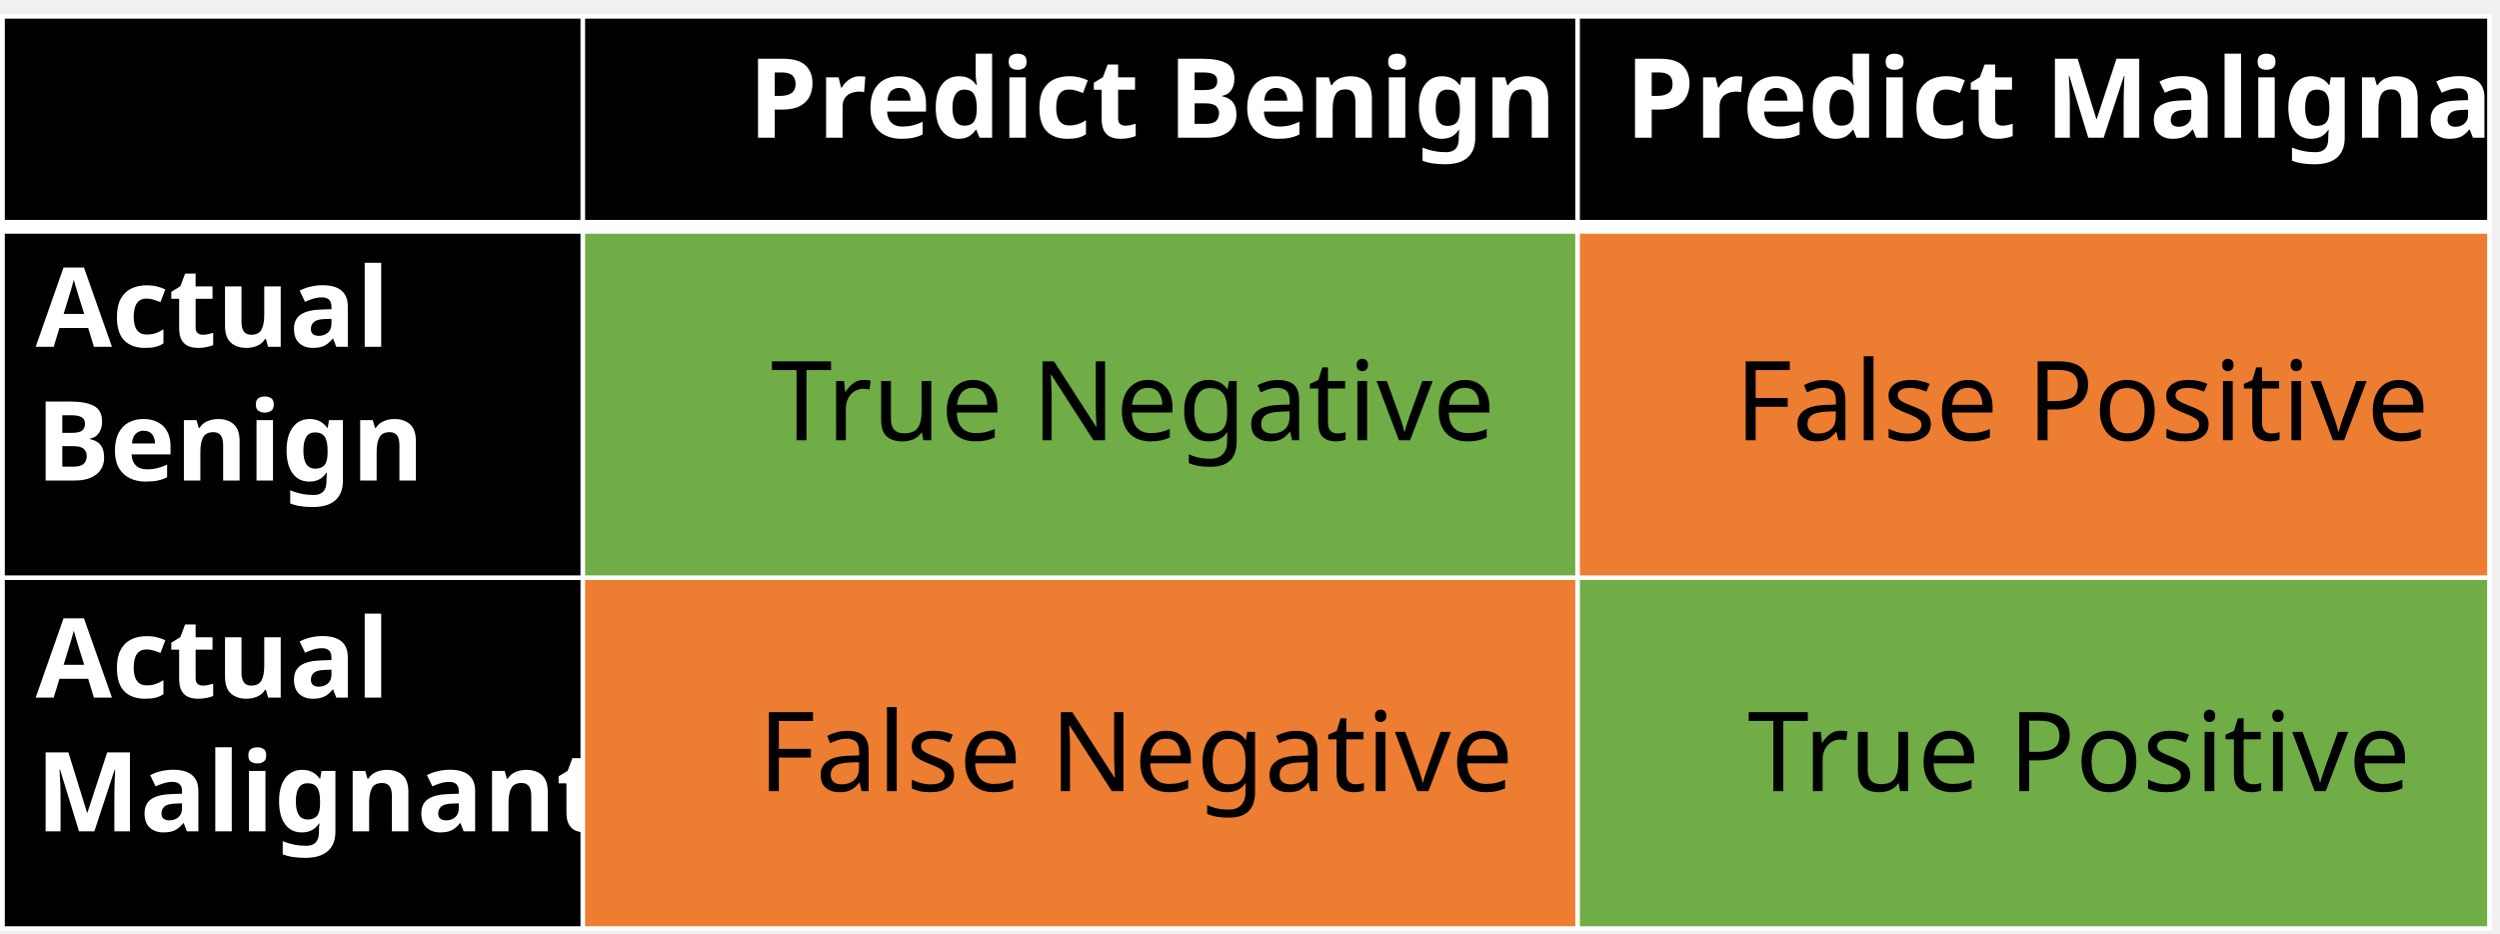
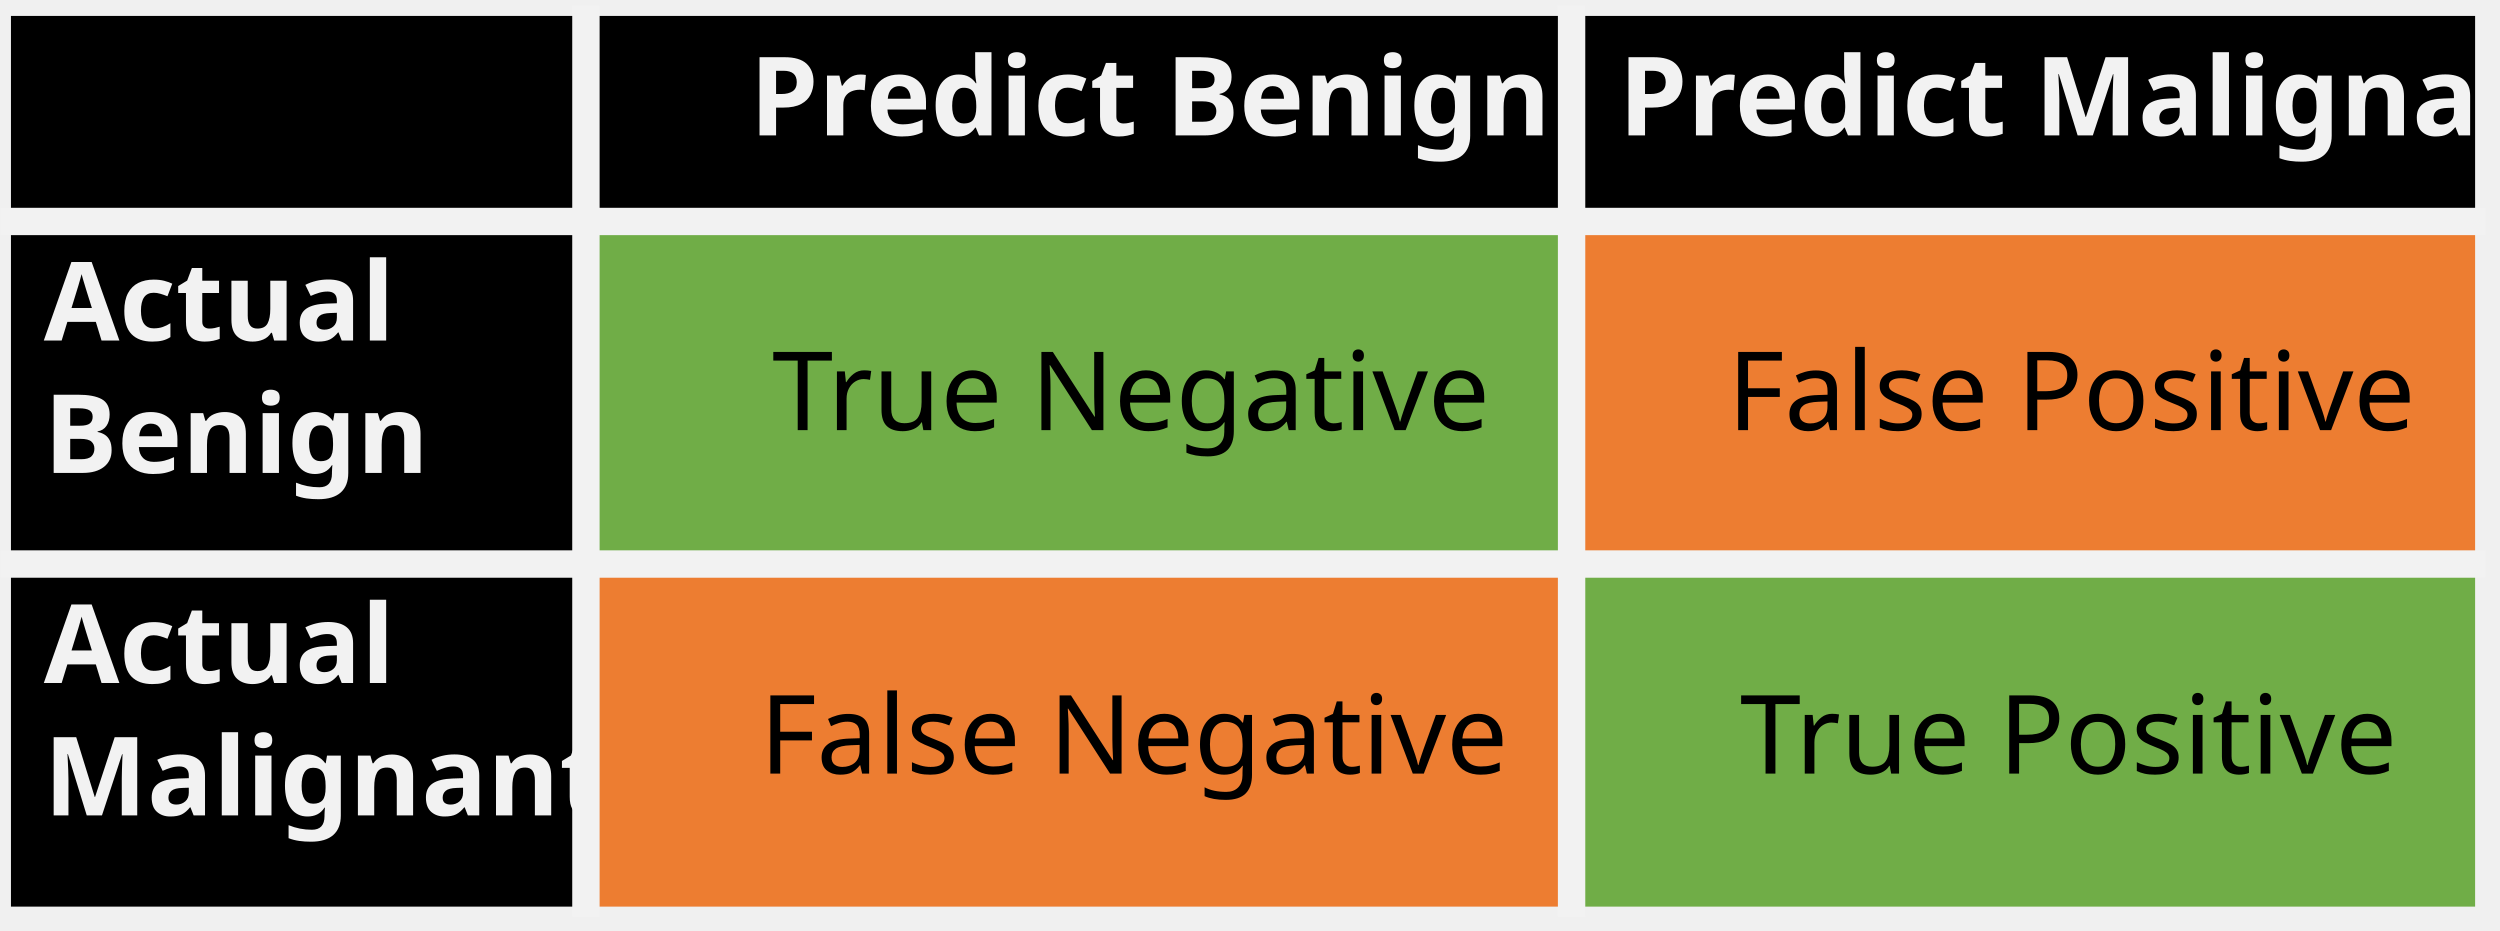
- <svg xmlns="http://www.w3.org/2000/svg" width="2487" height="929" overflow="hidden">
+ <svg xmlns="http://www.w3.org/2000/svg" width="2511" height="935" overflow="hidden">
  <defs>
    <clipPath id="clip0">
-       <rect x="80" y="25" width="2487" height="929" />
+       <rect x="-11" y="-16" width="2511" height="935" />
    </clipPath>
    <clipPath id="clip1">
-       <rect x="1649" y="-339" width="909" height="925" />
+       <rect x="1567" y="-380" width="908" height="925" />
    </clipPath>
    <clipPath id="clip2">
-       <rect x="82" y="-525" width="578" height="1849" />
+       <rect x="0" y="-570" width="578" height="1849" />
    </clipPath>
    <clipPath id="clip3">
-       <rect x="82" y="-525" width="578" height="1849" />
+       <rect x="0" y="-570" width="578" height="1849" />
    </clipPath>
    <clipPath id="clip4">
-       <rect x="82" y="-176" width="578" height="1849" />
+       <rect x="0" y="-225" width="578" height="1849" />
    </clipPath>
    <clipPath id="clip5">
-       <rect x="82" y="-176" width="578" height="1849" />
+       <rect x="0" y="-225" width="578" height="1849" />
    </clipPath>
  </defs>
-   <g clip-path="url(#clip0)" transform="translate(-80 -25)">
-     <path d="M82.5 41.25 660 41.25 660 250.673 82.5 250.673Z" fill-rule="evenodd" />
-     <path d="M660 41.25 1650 41.25 1650 250.673 660 250.673Z" fill-rule="evenodd" />
-     <path d="M1650 41.25 2557.5 41.25 2557.5 250.673 1650 250.673Z" fill-rule="evenodd" />
-     <path d="M82.5 250.673 660 250.673 660 599.711 82.5 599.711Z" fill-rule="evenodd" />
-     <path d="M660 250.673 1650 250.673 1650 599.711 660 599.711Z" fill="#70AD47" fill-rule="evenodd" />
-     <path d="M1650 250.673 2557.5 250.673 2557.5 599.711 1650 599.711Z" fill="#ED7D31" fill-rule="evenodd" />
-     <path d="M82.5 599.711 660 599.711 660 948.75 82.5 948.75Z" fill-rule="evenodd" />
-     <path d="M660 599.711 1650 599.711 1650 948.75 660 948.75Z" fill="#ED7D31" fill-rule="evenodd" />
-     <path d="M1650 599.711 2557.5 599.711 2557.5 948.75 1650 948.75Z" fill="#70AD47" fill-rule="evenodd" />
-     <path d="M660 38.958 660 951.042" stroke="#FFFFFF" stroke-width="4.583" stroke-linejoin="round" stroke-miterlimit="10" fill="none" fill-rule="evenodd" />
-     <path d="M1650 38.958 1650 951.042" stroke="#FFFFFF" stroke-width="4.583" stroke-linejoin="round" stroke-miterlimit="10" fill="none" fill-rule="evenodd" />
-     <path d="M80.208 250.673 2559.79 250.673" stroke="#FFFFFF" stroke-width="13.75" stroke-linejoin="round" stroke-miterlimit="10" fill="none" fill-rule="evenodd" />
-     <path d="M80.208 599.711 2559.79 599.711" stroke="#FFFFFF" stroke-width="4.583" stroke-linejoin="round" stroke-miterlimit="10" fill="none" fill-rule="evenodd" />
-     <path d="M82.5 38.958 82.5 951.042" stroke="#FFFFFF" stroke-width="4.583" stroke-linejoin="round" stroke-miterlimit="10" fill="none" fill-rule="evenodd" />
-     <path d="M2557.5 38.958 2557.5 951.042" stroke="#FFFFFF" stroke-width="4.583" stroke-linejoin="round" stroke-miterlimit="10" fill="none" fill-rule="evenodd" />
-     <path d="M80.208 41.25 2559.79 41.25" stroke="#FFFFFF" stroke-width="4.583" stroke-linejoin="round" stroke-miterlimit="10" fill="none" fill-rule="evenodd" />
-     <path d="M80.208 948.75 2559.79 948.75" stroke="#FFFFFF" stroke-width="4.583" stroke-linejoin="round" stroke-miterlimit="10" fill="none" fill-rule="evenodd" />
-     <text fill="#FFFFFF" font-family="Calibri,Calibri_MSFontService,sans-serif" font-weight="700" font-size="110" transform="matrix(1 0 0 1 824.473 162)">Predict Benign</text>
+   <g clip-path="url(#clip0)" transform="translate(11 16)">
+     <path d="M0 0 577.5 0 577.5 206.447 0 206.447Z" fill-rule="evenodd" />
+     <path d="M577.5 0 1567.5 0 1567.5 206.447 577.5 206.447Z" fill-rule="evenodd" />
+     <path d="M1567.5 0 2475 0 2475 206.447 1567.5 206.447Z" fill-rule="evenodd" />
+     <path d="M0 206.447 577.5 206.447 577.5 550.526 0 550.526Z" fill-rule="evenodd" />
+     <path d="M577.5 206.447 1567.5 206.447 1567.5 550.526 577.5 550.526Z" fill="#70AD47" fill-rule="evenodd" />
+     <path d="M1567.5 206.447 2475 206.447 2475 550.526 1567.5 550.526Z" fill="#ED7D31" fill-rule="evenodd" />
+     <path d="M0 550.526 577.5 550.526 577.5 894.605 0 894.605Z" fill-rule="evenodd" />
+     <path d="M577.5 550.526 1567.5 550.526 1567.5 894.605 577.5 894.605Z" fill="#ED7D31" fill-rule="evenodd" />
+     <path d="M1567.5 550.526 2475 550.526 2475 894.605 1567.5 894.605Z" fill="#70AD47" fill-rule="evenodd" />
+     <path d="M577.5-10.312 577.5 904.917" stroke="#F2F2F2" stroke-width="27.5" stroke-linejoin="round" stroke-miterlimit="10" fill="none" fill-rule="evenodd" />
+     <path d="M1567.5-10.312 1567.5 904.917" stroke="#F2F2F2" stroke-width="27.5" stroke-linejoin="round" stroke-miterlimit="10" fill="none" fill-rule="evenodd" />
+     <path d="M-10.312 206.447 2485.31 206.447" stroke="#F2F2F2" stroke-width="27.5" stroke-linejoin="round" stroke-miterlimit="10" fill="none" fill-rule="evenodd" />
+     <path d="M-10.312 550.526 2485.31 550.526" stroke="#F2F2F2" stroke-width="27.5" stroke-linejoin="round" stroke-miterlimit="10" fill="none" fill-rule="evenodd" />
+     <path d="M0-10.312 0 904.917" stroke="#000000" stroke-width="20.625" stroke-linejoin="round" stroke-miterlimit="10" stroke-opacity="0" fill="none" fill-rule="evenodd" />
+     <path d="M2475-10.312 2475 904.917" stroke="#000000" stroke-width="20.625" stroke-linejoin="round" stroke-miterlimit="10" stroke-opacity="0" fill="none" fill-rule="evenodd" />
+     <path d="M-10.312 0 591.25 0" stroke="#000000" stroke-width="20.625" stroke-linejoin="round" stroke-miterlimit="10" stroke-opacity="0" fill="none" fill-rule="evenodd" />
+     <path d="M1553.75 0 2485.31 0" stroke="#000000" stroke-width="20.625" stroke-linejoin="round" stroke-miterlimit="10" stroke-opacity="0" fill="none" fill-rule="evenodd" />
+     <path d="M-10.312 894.605 2485.31 894.605" stroke="#000000" stroke-width="20.625" stroke-linejoin="round" stroke-miterlimit="10" stroke-opacity="0" fill="none" fill-rule="evenodd" />
+     <text fill="#F2F2F2" font-family="Calibri,Calibri_MSFontService,sans-serif" font-weight="700" font-size="110" transform="matrix(1 0 0 1 741.973 120)">Predict Benign</text>
    <g clip-path="url(#clip1)">
-       <text fill="#FFFFFF" font-family="Calibri,Calibri_MSFontService,sans-serif" font-weight="700" font-size="110" transform="matrix(1 0 0 1 1697.25 162)">Predict Malignant</text>
+       <text fill="#F2F2F2" font-family="Calibri,Calibri_MSFontService,sans-serif" font-weight="700" font-size="110" transform="matrix(1 0 0 1 1614.75 120)">Predict Malignant</text>
    </g>
    <g clip-path="url(#clip2)">
-       <text fill="#FFFFFF" font-family="Calibri,Calibri_MSFontService,sans-serif" font-weight="700" font-size="110" transform="matrix(1 0 0 1 115.5 370)">Actual</text>
+       <text fill="#F2F2F2" font-family="Calibri,Calibri_MSFontService,sans-serif" font-weight="700" font-size="110" transform="matrix(1 0 0 1 33 326)">Actual</text>
    </g>
    <g clip-path="url(#clip3)">
-       <text fill="#FFFFFF" font-family="Calibri,Calibri_MSFontService,sans-serif" font-weight="700" font-size="110" transform="matrix(1 0 0 1 115.5 503)">Benign</text>
+       <text fill="#F2F2F2" font-family="Calibri,Calibri_MSFontService,sans-serif" font-weight="700" font-size="110" transform="matrix(1 0 0 1 33 459)">Benign</text>
    </g>
-     <text font-family="Calibri,Calibri_MSFontService,sans-serif" font-weight="400" font-size="110" transform="matrix(1 0 0 1 847.103 463)">True Negative<tspan font-size="110" x="959.555" y="0">False Positive</tspan>
+     <text font-family="Calibri,Calibri_MSFontService,sans-serif" font-weight="400" font-size="110" transform="matrix(1 0 0 1 764.603 416)">True Negative<tspan font-size="110" x="959.555" y="0">False Positive</tspan>
    </text>
    <g clip-path="url(#clip4)">
-       <text fill="#FFFFFF" font-family="Calibri,Calibri_MSFontService,sans-serif" font-weight="700" font-size="110" transform="matrix(1 0 0 1 115.5 719)">Actual </text>
+       <text fill="#F2F2F2" font-family="Calibri,Calibri_MSFontService,sans-serif" font-weight="700" font-size="110" transform="matrix(1 0 0 1 33 670)">Actual </text>
    </g>
    <g clip-path="url(#clip5)">
-       <text fill="#FFFFFF" font-family="Calibri,Calibri_MSFontService,sans-serif" font-weight="700" font-size="110" transform="matrix(1 0 0 1 115.5 852)">Malignant</text>
+       <text fill="#F2F2F2" font-family="Calibri,Calibri_MSFontService,sans-serif" font-weight="700" font-size="110" transform="matrix(1 0 0 1 33 803)">Malignant</text>
    </g>
-     <text font-family="Calibri,Calibri_MSFontService,sans-serif" font-weight="400" font-size="110" transform="matrix(1 0 0 1 834.568 812)">False Negative<tspan font-size="110" x="984.626" y="0">True Positive</tspan>
+     <text font-family="Calibri,Calibri_MSFontService,sans-serif" font-weight="400" font-size="110" transform="matrix(1 0 0 1 752.068 761)">False Negative<tspan font-size="110" x="984.626" y="0">True Positive</tspan>
    </text>
  </g>
</svg>
